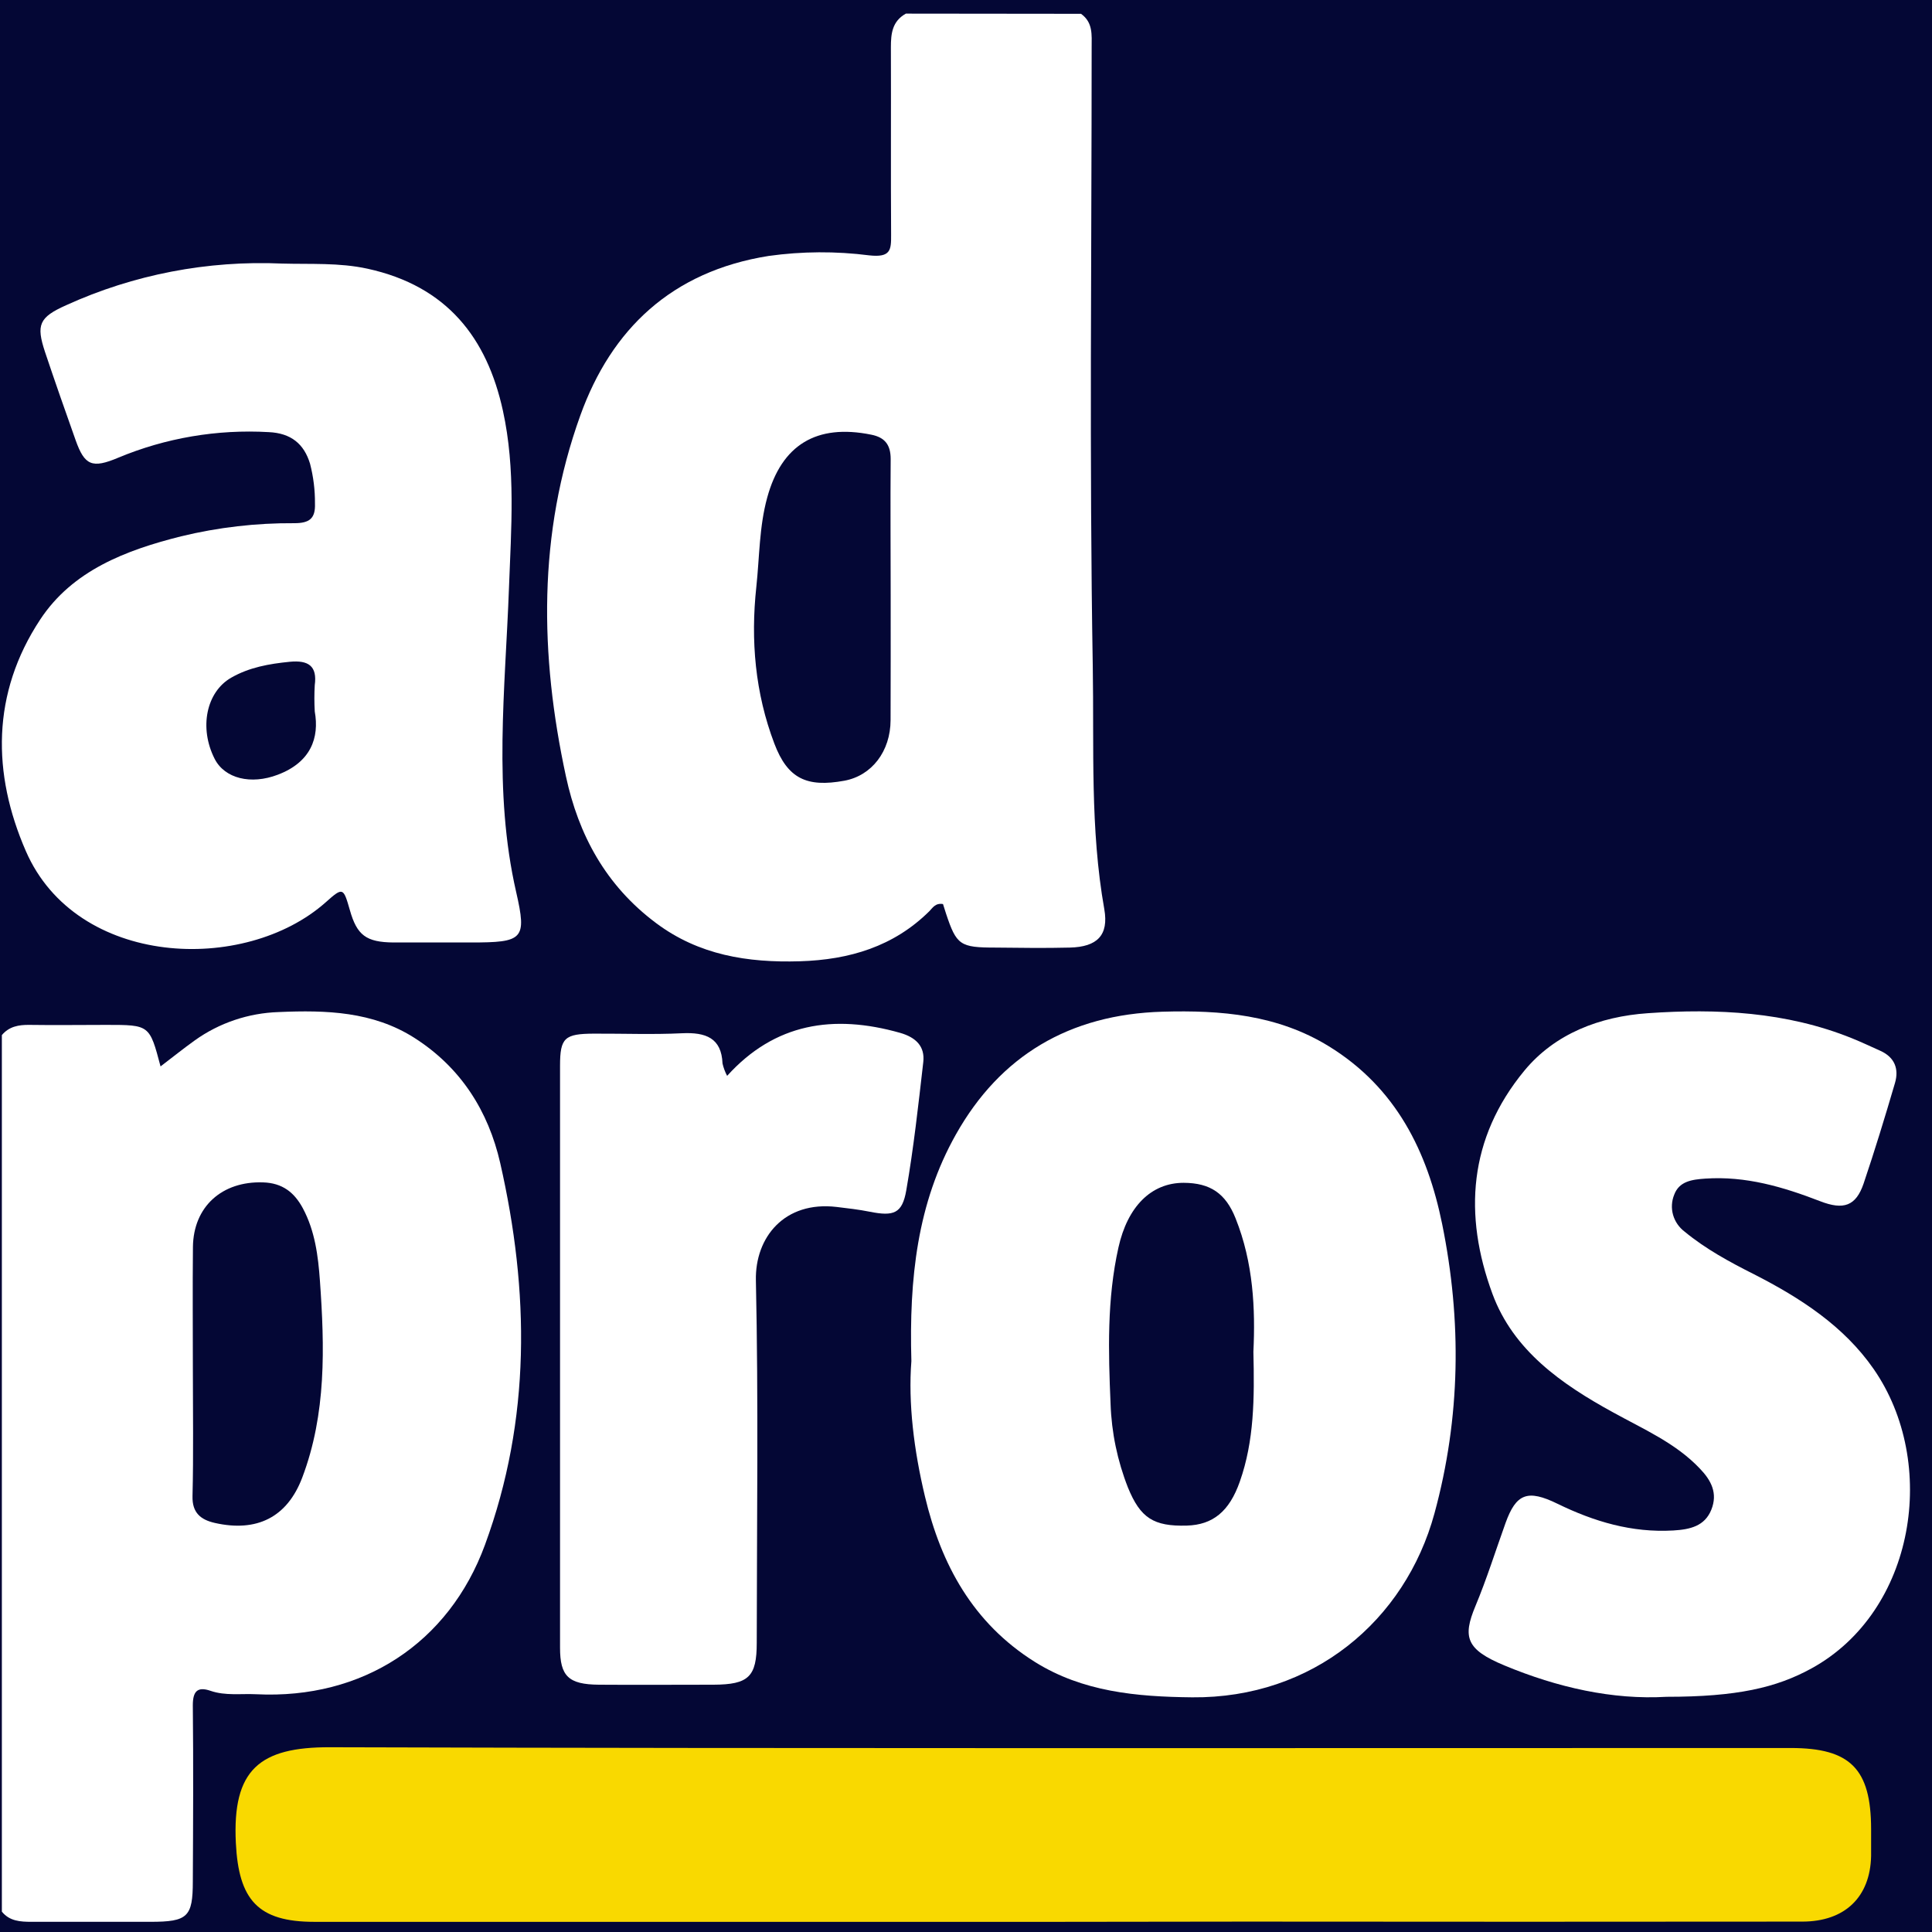
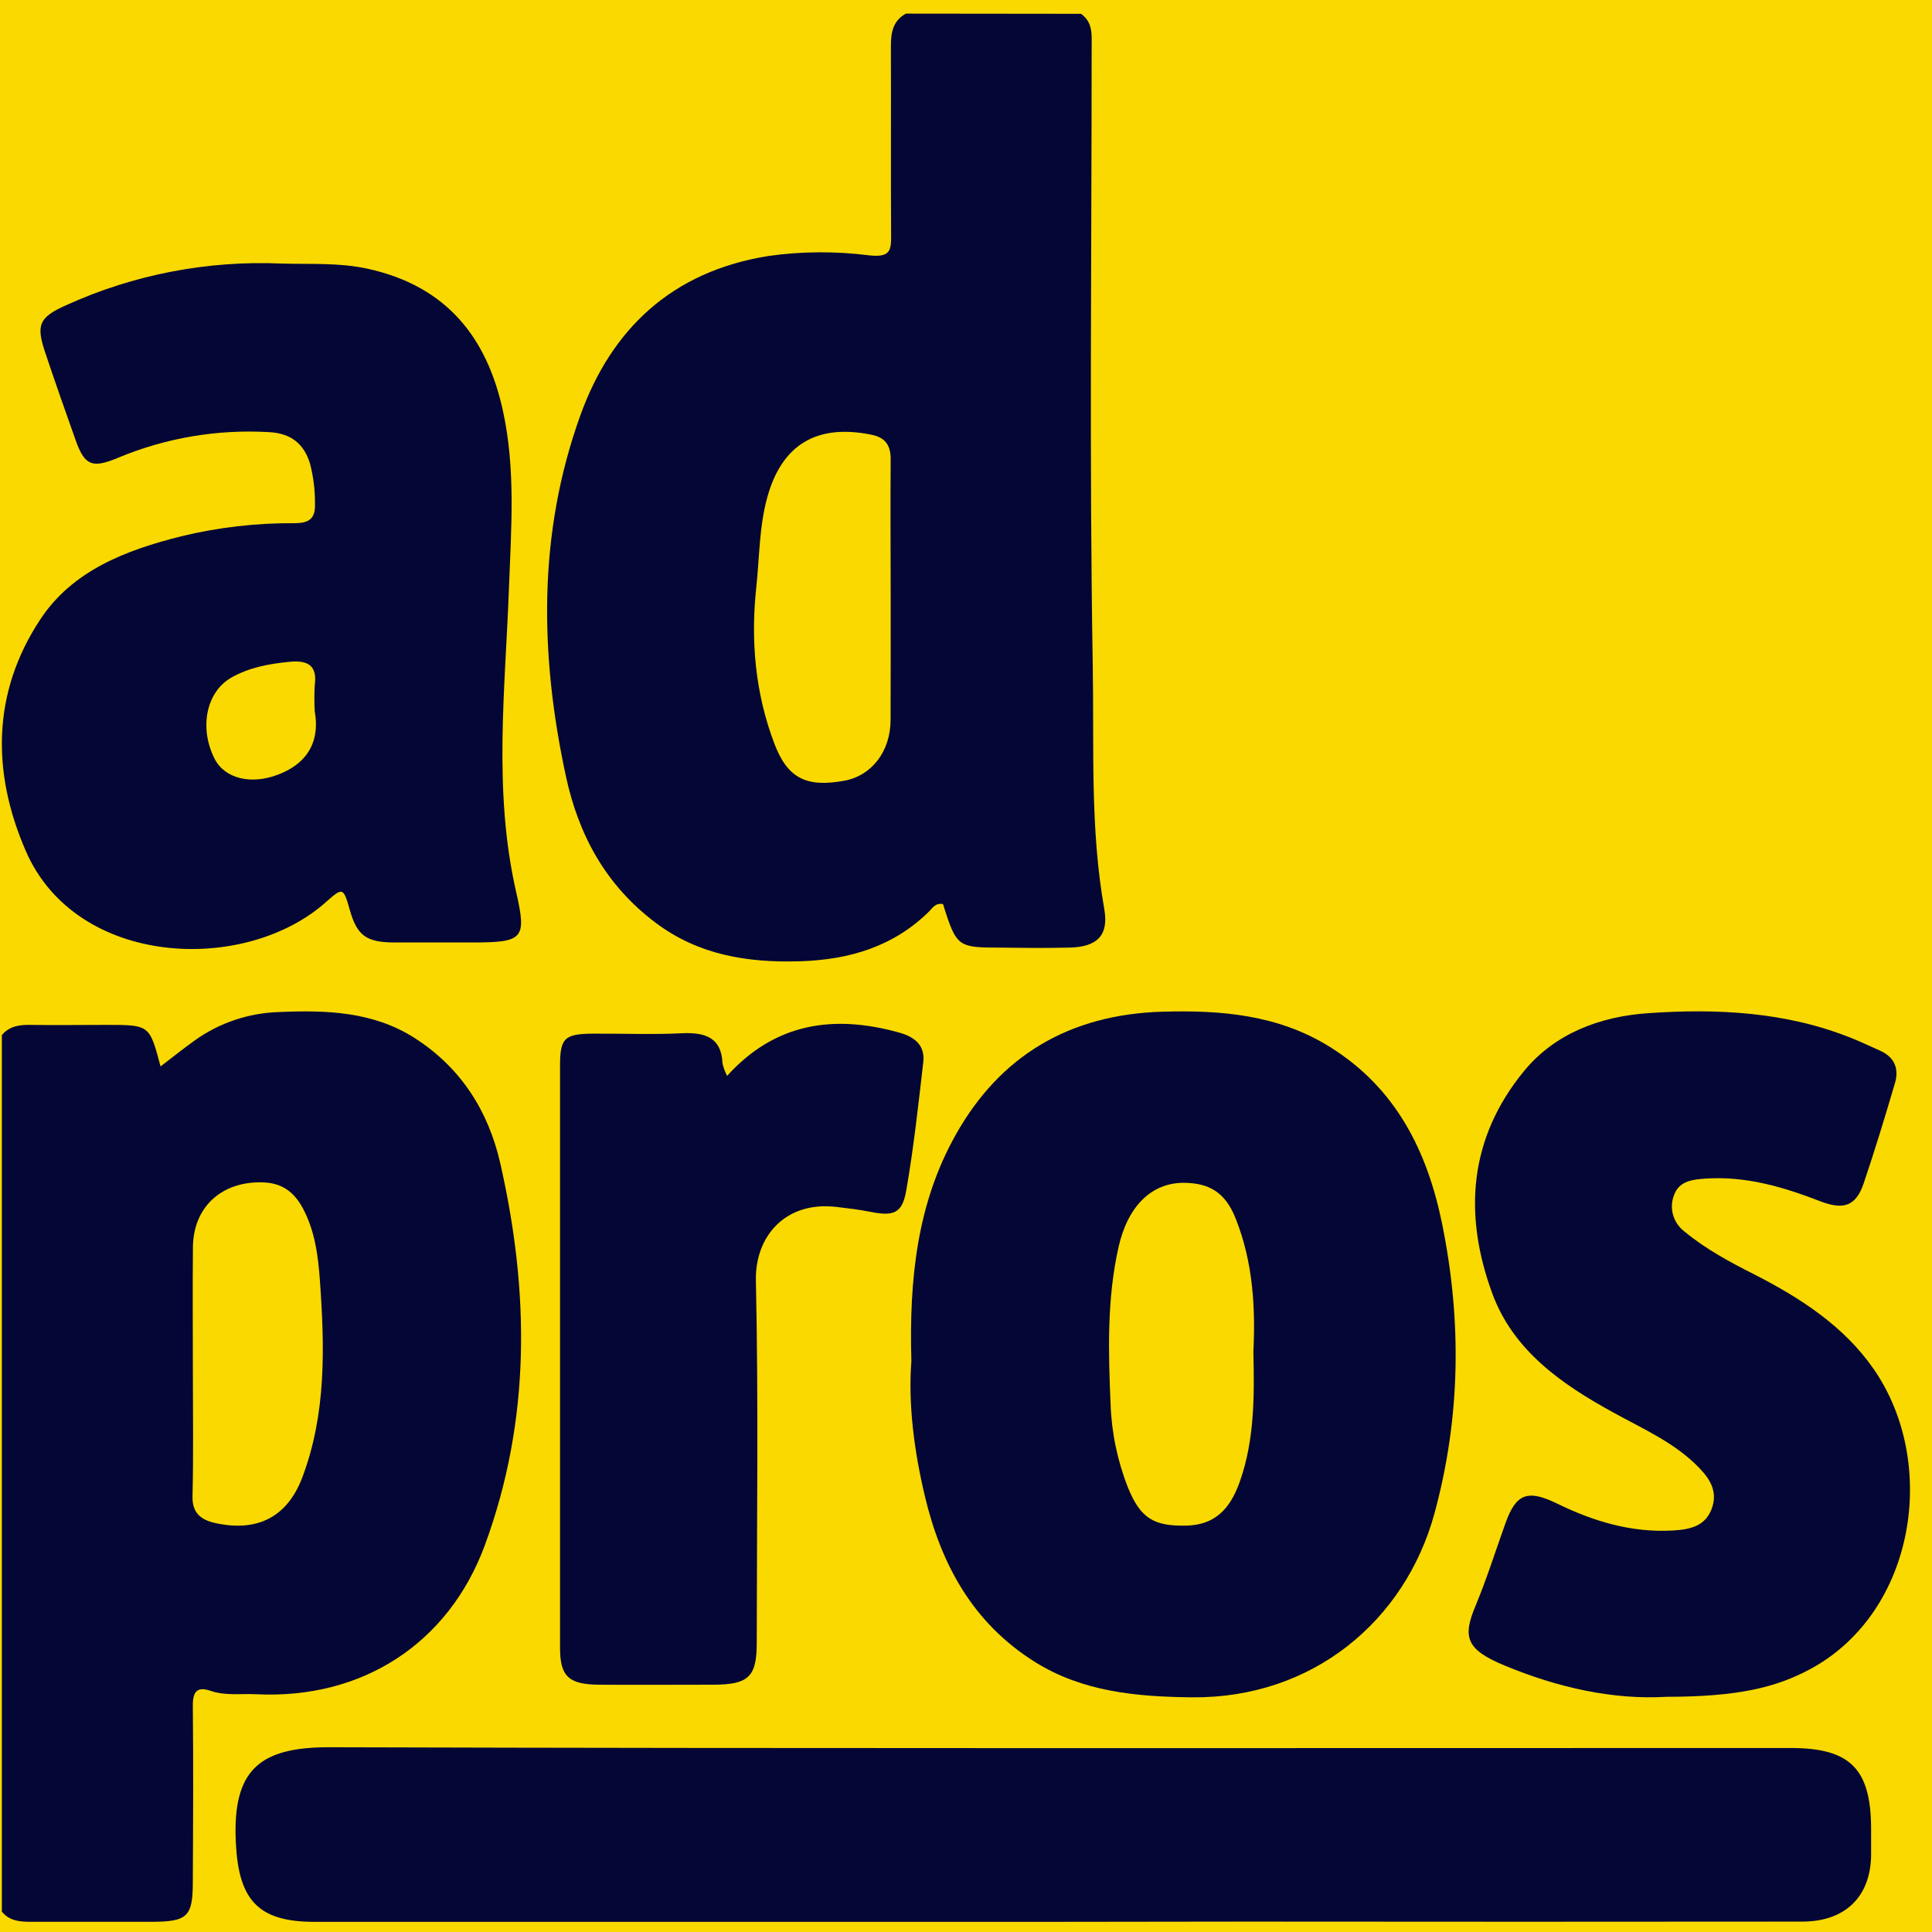
<svg xmlns="http://www.w3.org/2000/svg" viewBox="0 0 81 81" width="324" height="324">
-   <rect width="81" height="81" fill="#040735" />
-   <path d="M45.322 0.579C45.83 0.942 45.768 1.466 45.768 1.98C45.768 10.635 45.668 19.291 45.815 27.945C45.872 31.333 45.698 34.747 46.299 38.122C46.488 39.211 46.002 39.7 44.851 39.728C43.815 39.754 42.771 39.739 41.741 39.728C40.247 39.728 40.102 39.625 39.661 38.298C39.614 38.16 39.574 38.023 39.536 37.903C39.213 37.848 39.1 38.066 38.958 38.208C37.47 39.679 35.623 40.239 33.53 40.302C31.335 40.367 29.299 40.041 27.507 38.701C25.391 37.121 24.253 34.994 23.726 32.544C22.629 27.462 22.542 22.38 24.332 17.413C25.631 13.805 28.161 11.377 32.224 10.731C33.625 10.535 35.048 10.527 36.451 10.707C37.342 10.803 37.364 10.48 37.36 9.852C37.343 7.228 37.361 4.606 37.351 1.981C37.351 1.417 37.402 0.893 37.979 0.571L45.322 0.579ZM37.342 24.947C37.342 23.046 37.326 21.146 37.342 19.246C37.342 18.663 37.111 18.339 36.527 18.224C34.23 17.758 32.772 18.653 32.167 20.856C31.828 22.09 31.844 23.355 31.709 24.609C31.467 26.852 31.66 29.057 32.466 31.177C33.022 32.645 33.825 33.021 35.4 32.732C36.549 32.52 37.334 31.502 37.338 30.191C37.345 28.438 37.342 26.694 37.342 24.947Z" fill="#FFFFFF" />
-   <path d="M0.078 43.397C0.38 43.036 0.78 42.963 1.234 42.969C2.312 42.985 3.388 42.969 4.466 42.969C6.27 42.969 6.27 42.969 6.731 44.71C7.23 44.331 7.689 43.96 8.169 43.617C9.192 42.885 10.419 42.471 11.688 42.431C13.672 42.344 15.635 42.405 17.375 43.514C19.331 44.762 20.477 46.593 20.972 48.762C22.196 54.141 22.268 59.499 20.333 64.767C18.823 68.887 15.206 71.252 10.747 71.032C10.106 71 9.451 71.104 8.825 70.888C8.269 70.696 8.084 70.92 8.084 71.496C8.11 73.956 8.097 76.418 8.084 78.878C8.084 80.368 7.869 80.572 6.313 80.573C4.646 80.573 2.979 80.573 1.327 80.573C0.849 80.573 0.4 80.546 0.078 80.146V43.397ZM8.086 57.417C8.086 59.188 8.115 60.96 8.071 62.73C8.054 63.427 8.417 63.716 9.008 63.85C10.758 64.245 12.038 63.624 12.672 61.948C13.685 59.273 13.611 56.479 13.413 53.696C13.339 52.66 13.207 51.609 12.696 50.655C12.34 49.994 11.842 49.597 11.029 49.572C9.308 49.514 8.108 50.588 8.089 52.28C8.071 53.973 8.086 55.697 8.086 57.408V57.417Z" fill="#FFFFFF" />
-   <path d="M11.826 11.05C13.022 11.084 14.213 11.005 15.41 11.266C18.75 11.997 20.42 14.177 21.085 17.22C21.623 19.675 21.432 22.153 21.339 24.646C21.183 28.895 20.671 33.161 21.64 37.398C22.096 39.39 21.936 39.514 19.735 39.514C18.655 39.514 17.576 39.514 16.497 39.514C15.351 39.503 14.966 39.212 14.668 38.156C14.395 37.203 14.378 37.185 13.658 37.827C10.26 40.848 3.207 40.562 1.084 35.683C-0.332 32.433 -0.358 29.072 1.685 25.975C3.04 23.919 5.27 23.068 7.595 22.485C9.146 22.109 10.74 21.924 12.339 21.935C12.973 21.935 13.229 21.739 13.205 21.111C13.21 20.549 13.14 19.988 12.999 19.442C12.747 18.61 12.201 18.16 11.268 18.117C9.107 17.992 6.945 18.36 4.958 19.189C3.862 19.652 3.548 19.516 3.171 18.456C2.733 17.225 2.301 15.991 1.885 14.75C1.514 13.621 1.633 13.305 2.774 12.796C5.598 11.51 8.706 10.911 11.826 11.05ZM13.196 29.822C13.175 29.457 13.175 29.092 13.196 28.727C13.306 27.923 12.932 27.669 12.142 27.746C11.279 27.832 10.451 27.978 9.694 28.412C8.651 29.007 8.336 30.515 9 31.816C9.421 32.642 10.52 32.91 11.645 32.481C13.035 31.956 13.395 30.928 13.196 29.826V29.822Z" fill="#FFFFFF" />
-   <path d="M38.21 57.066C38.112 53.603 38.456 50.437 40.078 47.56C41.932 44.265 44.833 42.528 48.74 42.416C51.195 42.345 53.563 42.543 55.713 43.866C58.545 45.609 59.847 48.294 60.463 51.318C61.287 55.369 61.238 59.425 60.14 63.452C58.913 67.95 55.035 71.208 49.983 71.161C47.64 71.137 45.39 70.929 43.389 69.678C40.785 68.046 39.456 65.586 38.779 62.739C38.316 60.804 38.073 58.828 38.21 57.066ZM52.549 56.676C52.635 54.888 52.549 52.943 51.802 51.079C51.387 50.036 50.745 49.594 49.624 49.59C48.255 49.59 47.272 50.597 46.893 52.294C46.406 54.469 46.467 56.663 46.561 58.852C46.601 60.056 46.848 61.244 47.291 62.369C47.81 63.638 48.359 64.001 49.759 63.961C50.844 63.93 51.54 63.374 51.981 62.114C52.583 60.406 52.596 58.629 52.549 56.676Z" fill="#FFFFFF" />
-   <path d="M44.182 80.574H13.181C10.813 80.574 10.007 79.654 9.888 77.265C9.736 74.192 10.881 73.245 13.833 73.254C34.248 73.314 54.665 73.284 75.082 73.286C77.578 73.286 78.444 74.164 78.447 76.684C78.447 77.062 78.447 77.439 78.447 77.816C78.409 79.536 77.348 80.563 75.563 80.564C67.796 80.572 60.03 80.572 52.265 80.564L44.182 80.574Z" fill="#F9D900" />
-   <path d="M69.874 71.139C67.615 71.273 65.293 70.749 63.067 69.822C61.471 69.157 61.313 68.642 61.857 67.338C62.333 66.198 62.702 65.017 63.12 63.854C63.564 62.621 64.04 62.43 65.299 63.046C66.829 63.791 68.409 64.267 70.154 64.166C70.858 64.124 71.471 63.985 71.748 63.296C72.024 62.608 71.748 62.07 71.27 61.574C70.259 60.503 68.906 59.921 67.636 59.218C65.451 58.023 63.445 56.611 62.572 54.247C61.351 50.939 61.569 47.725 63.912 44.885C65.199 43.329 67.075 42.619 69.085 42.479C71.992 42.276 74.89 42.419 77.64 43.528C78.043 43.691 78.434 43.876 78.829 44.053C79.447 44.329 79.618 44.827 79.448 45.405C79.033 46.82 78.602 48.231 78.131 49.626C77.809 50.562 77.295 50.744 76.309 50.361C74.763 49.764 73.199 49.298 71.494 49.414C70.929 49.452 70.4 49.528 70.192 50.088C70.082 50.358 70.065 50.655 70.144 50.934C70.224 51.214 70.395 51.462 70.632 51.64C71.511 52.365 72.514 52.909 73.545 53.428C75.495 54.423 77.308 55.602 78.552 57.394C81.281 61.324 80.31 67.554 75.948 69.949C74.471 70.76 72.819 71.139 69.874 71.139Z" fill="#FFFFFF" />
-   <path d="M30.485 45.106C32.481 42.897 34.942 42.511 37.734 43.302C38.408 43.494 38.783 43.876 38.709 44.527C38.503 46.32 38.306 48.124 37.996 49.906C37.827 50.88 37.469 51.002 36.468 50.803C36.01 50.711 35.542 50.657 35.076 50.602C32.894 50.344 31.652 51.87 31.691 53.682C31.801 58.746 31.731 63.812 31.727 68.878C31.727 70.298 31.387 70.626 29.916 70.632C28.31 70.632 26.697 70.644 25.103 70.632C23.834 70.621 23.48 70.273 23.48 69.086C23.48 60.957 23.48 52.823 23.48 44.684C23.48 43.506 23.67 43.341 24.908 43.336C26.146 43.331 27.369 43.379 28.588 43.32C29.596 43.271 30.249 43.521 30.292 44.586C30.333 44.766 30.398 44.941 30.485 45.106Z" fill="#FFFFFF" />
+   <rect width="81" height="81" fill="#F9D900" />
+   <path d="M45.322 0.579C45.83 0.942 45.768 1.466 45.768 1.98C45.768 10.635 45.668 19.291 45.815 27.945C45.872 31.333 45.698 34.747 46.299 38.122C46.488 39.211 46.002 39.7 44.851 39.728C43.815 39.754 42.771 39.739 41.741 39.728C40.247 39.728 40.102 39.625 39.661 38.298C39.614 38.16 39.574 38.023 39.536 37.903C39.213 37.848 39.1 38.066 38.958 38.208C37.47 39.679 35.623 40.239 33.53 40.302C31.335 40.367 29.299 40.041 27.507 38.701C25.391 37.121 24.253 34.994 23.726 32.544C22.629 27.462 22.542 22.38 24.332 17.413C25.631 13.805 28.161 11.377 32.224 10.731C33.625 10.535 35.048 10.527 36.451 10.707C37.342 10.803 37.364 10.48 37.36 9.852C37.343 7.228 37.361 4.606 37.351 1.981C37.351 1.417 37.402 0.893 37.979 0.571L45.322 0.579ZM37.342 24.947C37.342 23.046 37.326 21.146 37.342 19.246C37.342 18.663 37.111 18.339 36.527 18.224C34.23 17.758 32.772 18.653 32.167 20.856C31.828 22.09 31.844 23.355 31.709 24.609C31.467 26.852 31.66 29.057 32.466 31.177C33.022 32.645 33.825 33.021 35.4 32.732C36.549 32.52 37.334 31.502 37.338 30.191C37.345 28.438 37.342 26.694 37.342 24.947Z" fill="#040735" />
+   <path d="M0.078 43.397C0.38 43.036 0.78 42.963 1.234 42.969C2.312 42.985 3.388 42.969 4.466 42.969C6.27 42.969 6.27 42.969 6.731 44.71C7.23 44.331 7.689 43.96 8.169 43.617C9.192 42.885 10.419 42.471 11.688 42.431C13.672 42.344 15.635 42.405 17.375 43.514C19.331 44.762 20.477 46.593 20.972 48.762C22.196 54.141 22.268 59.499 20.333 64.767C18.823 68.887 15.206 71.252 10.747 71.032C10.106 71 9.451 71.104 8.825 70.888C8.269 70.696 8.084 70.92 8.084 71.496C8.11 73.956 8.097 76.418 8.084 78.878C8.084 80.368 7.869 80.572 6.313 80.573C4.646 80.573 2.979 80.573 1.327 80.573C0.849 80.573 0.4 80.546 0.078 80.146V43.397ZM8.086 57.417C8.086 59.188 8.115 60.96 8.071 62.73C8.054 63.427 8.417 63.716 9.008 63.85C10.758 64.245 12.038 63.624 12.672 61.948C13.685 59.273 13.611 56.479 13.413 53.696C13.339 52.66 13.207 51.609 12.696 50.655C12.34 49.994 11.842 49.597 11.029 49.572C9.308 49.514 8.108 50.588 8.089 52.28C8.071 53.973 8.086 55.697 8.086 57.408V57.417Z" fill="#040735" />
+   <path d="M11.826 11.05C13.022 11.084 14.213 11.005 15.41 11.266C18.75 11.997 20.42 14.177 21.085 17.22C21.623 19.675 21.432 22.153 21.339 24.646C21.183 28.895 20.671 33.161 21.64 37.398C22.096 39.39 21.936 39.514 19.735 39.514C18.655 39.514 17.576 39.514 16.497 39.514C15.351 39.503 14.966 39.212 14.668 38.156C14.395 37.203 14.378 37.185 13.658 37.827C10.26 40.848 3.207 40.562 1.084 35.683C-0.332 32.433 -0.358 29.072 1.685 25.975C3.04 23.919 5.27 23.068 7.595 22.485C9.146 22.109 10.74 21.924 12.339 21.935C12.973 21.935 13.229 21.739 13.205 21.111C13.21 20.549 13.14 19.988 12.999 19.442C12.747 18.61 12.201 18.16 11.268 18.117C9.107 17.992 6.945 18.36 4.958 19.189C3.862 19.652 3.548 19.516 3.171 18.456C2.733 17.225 2.301 15.991 1.885 14.75C1.514 13.621 1.633 13.305 2.774 12.796C5.598 11.51 8.706 10.911 11.826 11.05ZM13.196 29.822C13.175 29.457 13.175 29.092 13.196 28.727C13.306 27.923 12.932 27.669 12.142 27.746C11.279 27.832 10.451 27.978 9.694 28.412C8.651 29.007 8.336 30.515 9 31.816C9.421 32.642 10.52 32.91 11.645 32.481C13.035 31.956 13.395 30.928 13.196 29.826V29.822Z" fill="#040735" />
+   <path d="M38.21 57.066C38.112 53.603 38.456 50.437 40.078 47.56C41.932 44.265 44.833 42.528 48.74 42.416C51.195 42.345 53.563 42.543 55.713 43.866C58.545 45.609 59.847 48.294 60.463 51.318C61.287 55.369 61.238 59.425 60.14 63.452C58.913 67.95 55.035 71.208 49.983 71.161C47.64 71.137 45.39 70.929 43.389 69.678C40.785 68.046 39.456 65.586 38.779 62.739C38.316 60.804 38.073 58.828 38.21 57.066ZM52.549 56.676C52.635 54.888 52.549 52.943 51.802 51.079C51.387 50.036 50.745 49.594 49.624 49.59C48.255 49.59 47.272 50.597 46.893 52.294C46.406 54.469 46.467 56.663 46.561 58.852C46.601 60.056 46.848 61.244 47.291 62.369C47.81 63.638 48.359 64.001 49.759 63.961C50.844 63.93 51.54 63.374 51.981 62.114C52.583 60.406 52.596 58.629 52.549 56.676Z" fill="#040735" />
+   <path d="M44.182 80.574H13.181C10.813 80.574 10.007 79.654 9.888 77.265C9.736 74.192 10.881 73.245 13.833 73.254C34.248 73.314 54.665 73.284 75.082 73.286C77.578 73.286 78.444 74.164 78.447 76.684C78.447 77.062 78.447 77.439 78.447 77.816C78.409 79.536 77.348 80.563 75.563 80.564C67.796 80.572 60.03 80.572 52.265 80.564L44.182 80.574Z" fill="#040735" />
+   <path d="M69.874 71.139C67.615 71.273 65.293 70.749 63.067 69.822C61.471 69.157 61.313 68.642 61.857 67.338C62.333 66.198 62.702 65.017 63.12 63.854C63.564 62.621 64.04 62.43 65.299 63.046C66.829 63.791 68.409 64.267 70.154 64.166C70.858 64.124 71.471 63.985 71.748 63.296C72.024 62.608 71.748 62.07 71.27 61.574C70.259 60.503 68.906 59.921 67.636 59.218C65.451 58.023 63.445 56.611 62.572 54.247C61.351 50.939 61.569 47.725 63.912 44.885C65.199 43.329 67.075 42.619 69.085 42.479C71.992 42.276 74.89 42.419 77.64 43.528C78.043 43.691 78.434 43.876 78.829 44.053C79.447 44.329 79.618 44.827 79.448 45.405C79.033 46.82 78.602 48.231 78.131 49.626C77.809 50.562 77.295 50.744 76.309 50.361C74.763 49.764 73.199 49.298 71.494 49.414C70.929 49.452 70.4 49.528 70.192 50.088C70.082 50.358 70.065 50.655 70.144 50.934C70.224 51.214 70.395 51.462 70.632 51.64C71.511 52.365 72.514 52.909 73.545 53.428C75.495 54.423 77.308 55.602 78.552 57.394C81.281 61.324 80.31 67.554 75.948 69.949C74.471 70.76 72.819 71.139 69.874 71.139Z" fill="#040735" />
+   <path d="M30.485 45.106C32.481 42.897 34.942 42.511 37.734 43.302C38.408 43.494 38.783 43.876 38.709 44.527C38.503 46.32 38.306 48.124 37.996 49.906C37.827 50.88 37.469 51.002 36.468 50.803C36.01 50.711 35.542 50.657 35.076 50.602C32.894 50.344 31.652 51.87 31.691 53.682C31.801 58.746 31.731 63.812 31.727 68.878C31.727 70.298 31.387 70.626 29.916 70.632C28.31 70.632 26.697 70.644 25.103 70.632C23.834 70.621 23.48 70.273 23.48 69.086C23.48 60.957 23.48 52.823 23.48 44.684C23.48 43.506 23.67 43.341 24.908 43.336C26.146 43.331 27.369 43.379 28.588 43.32C29.596 43.271 30.249 43.521 30.292 44.586C30.333 44.766 30.398 44.941 30.485 45.106Z" fill="#040735" />
</svg>
